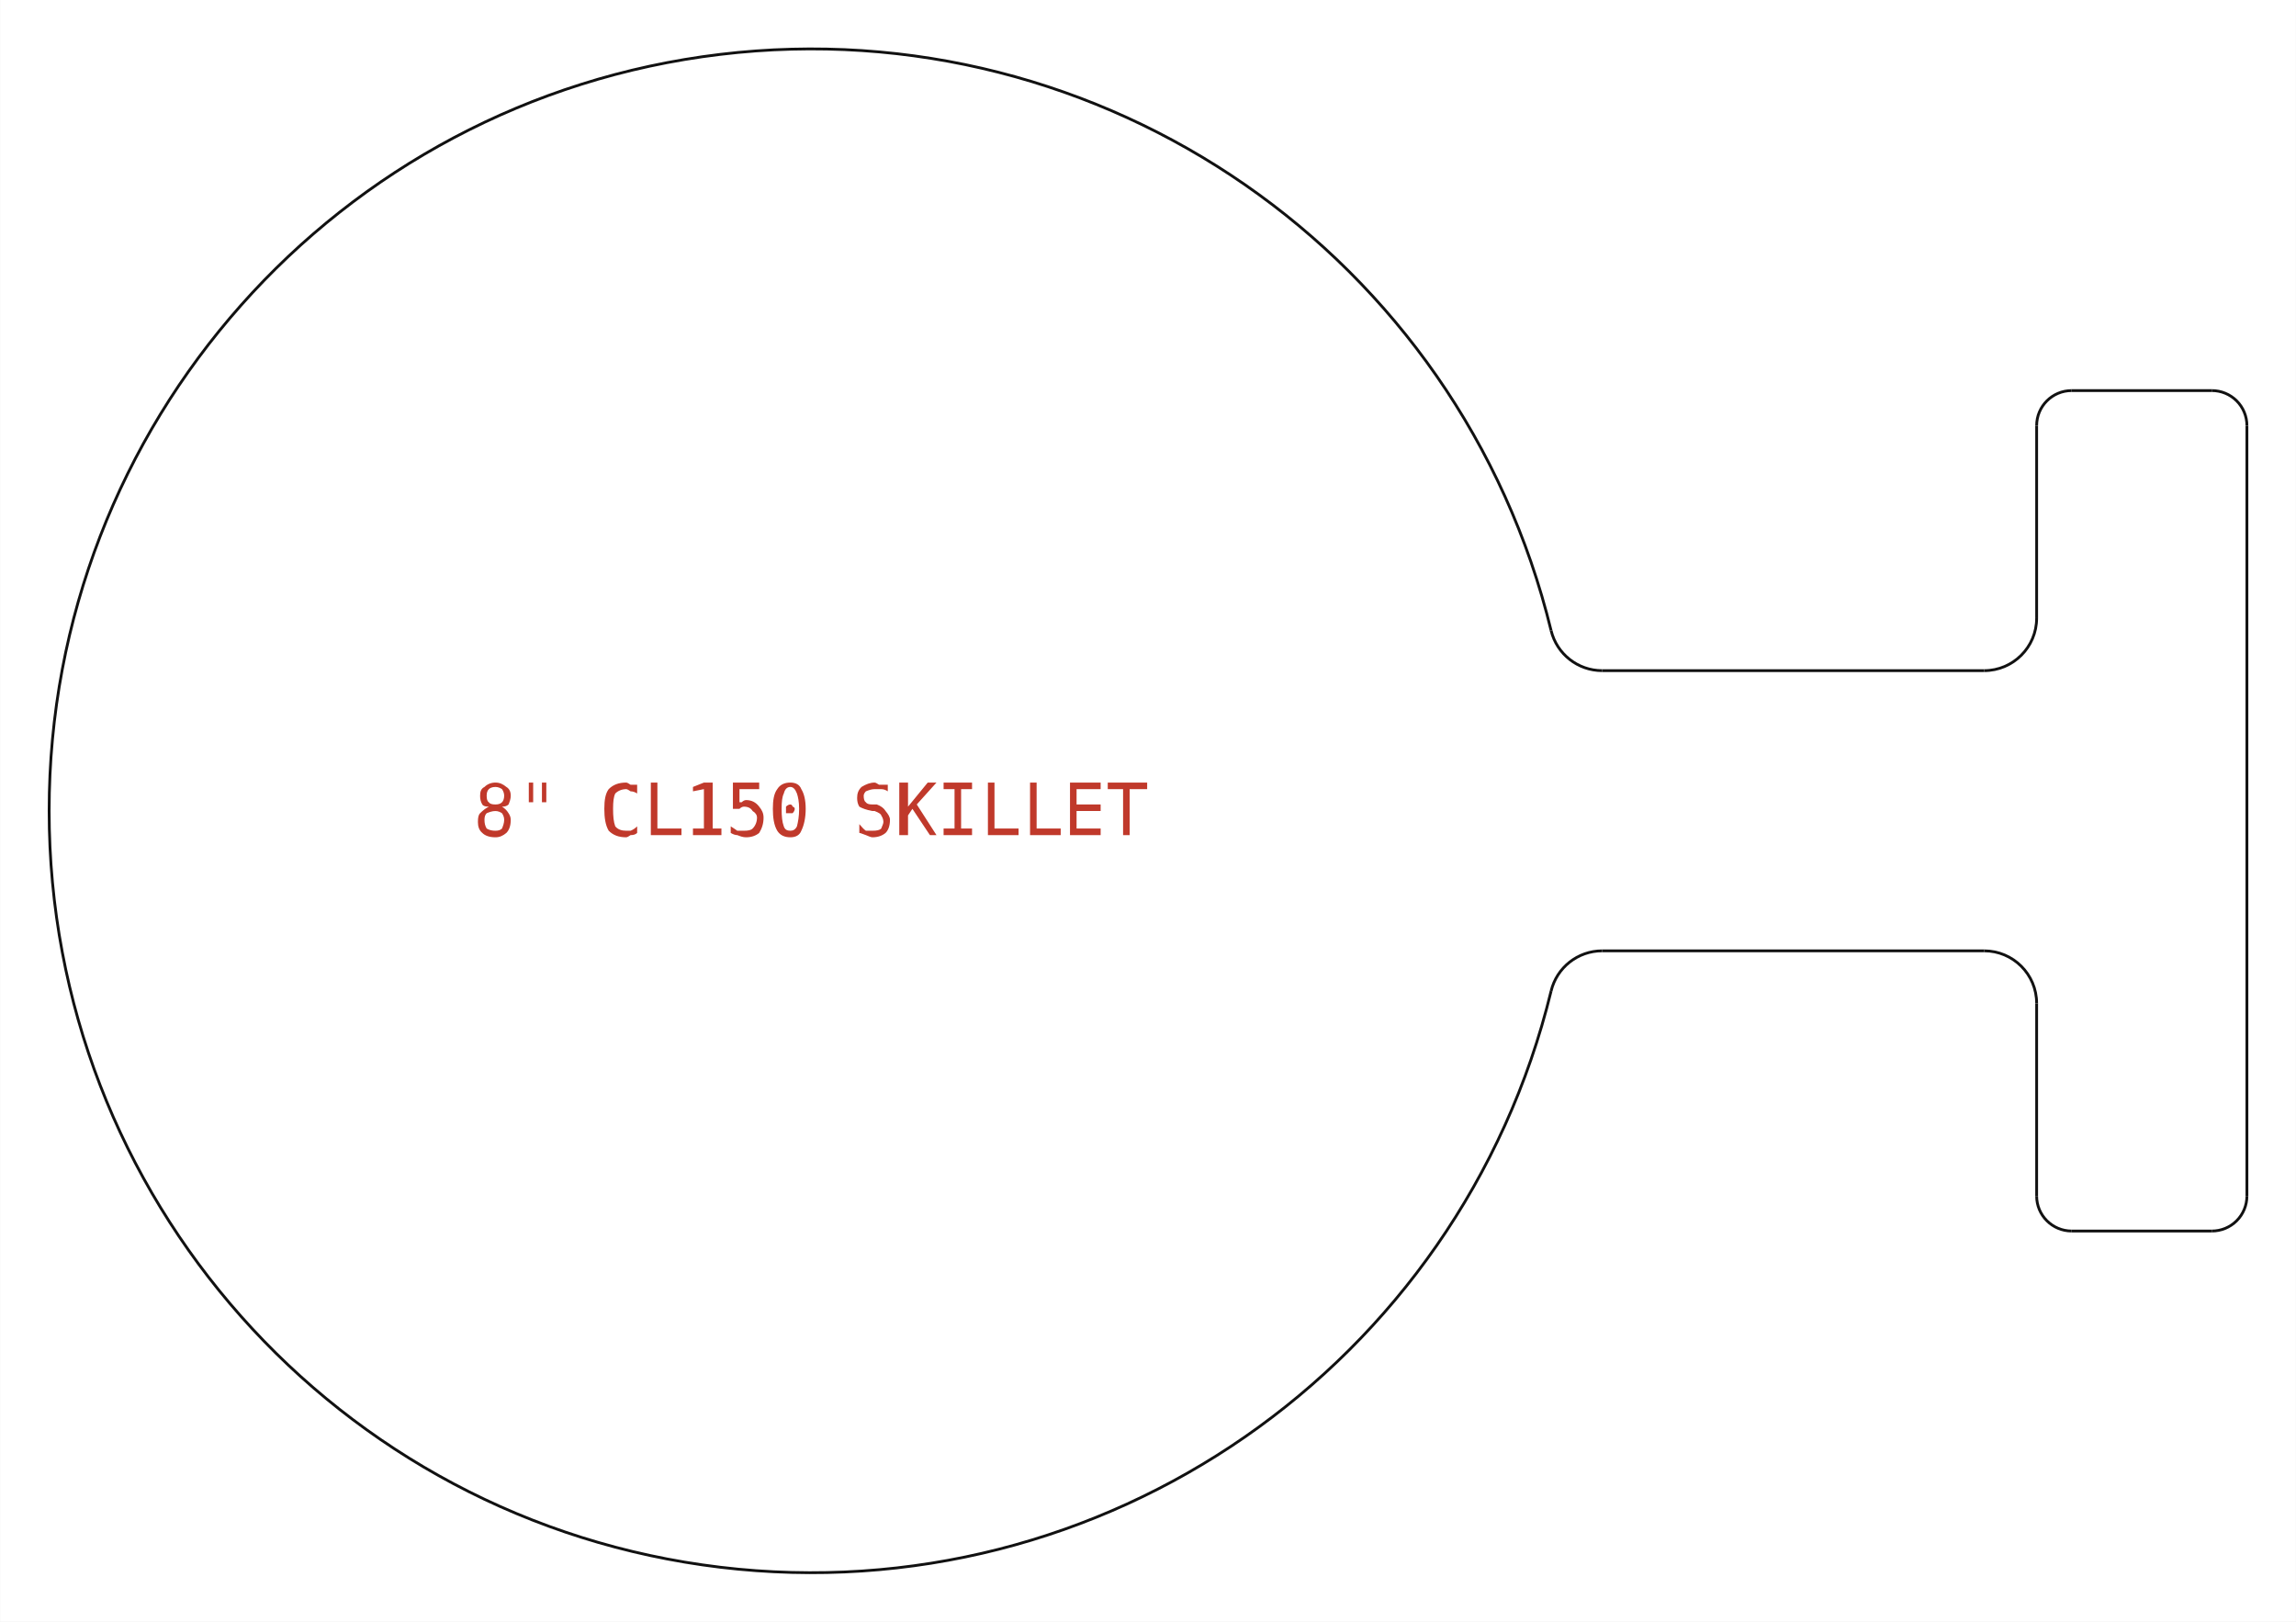
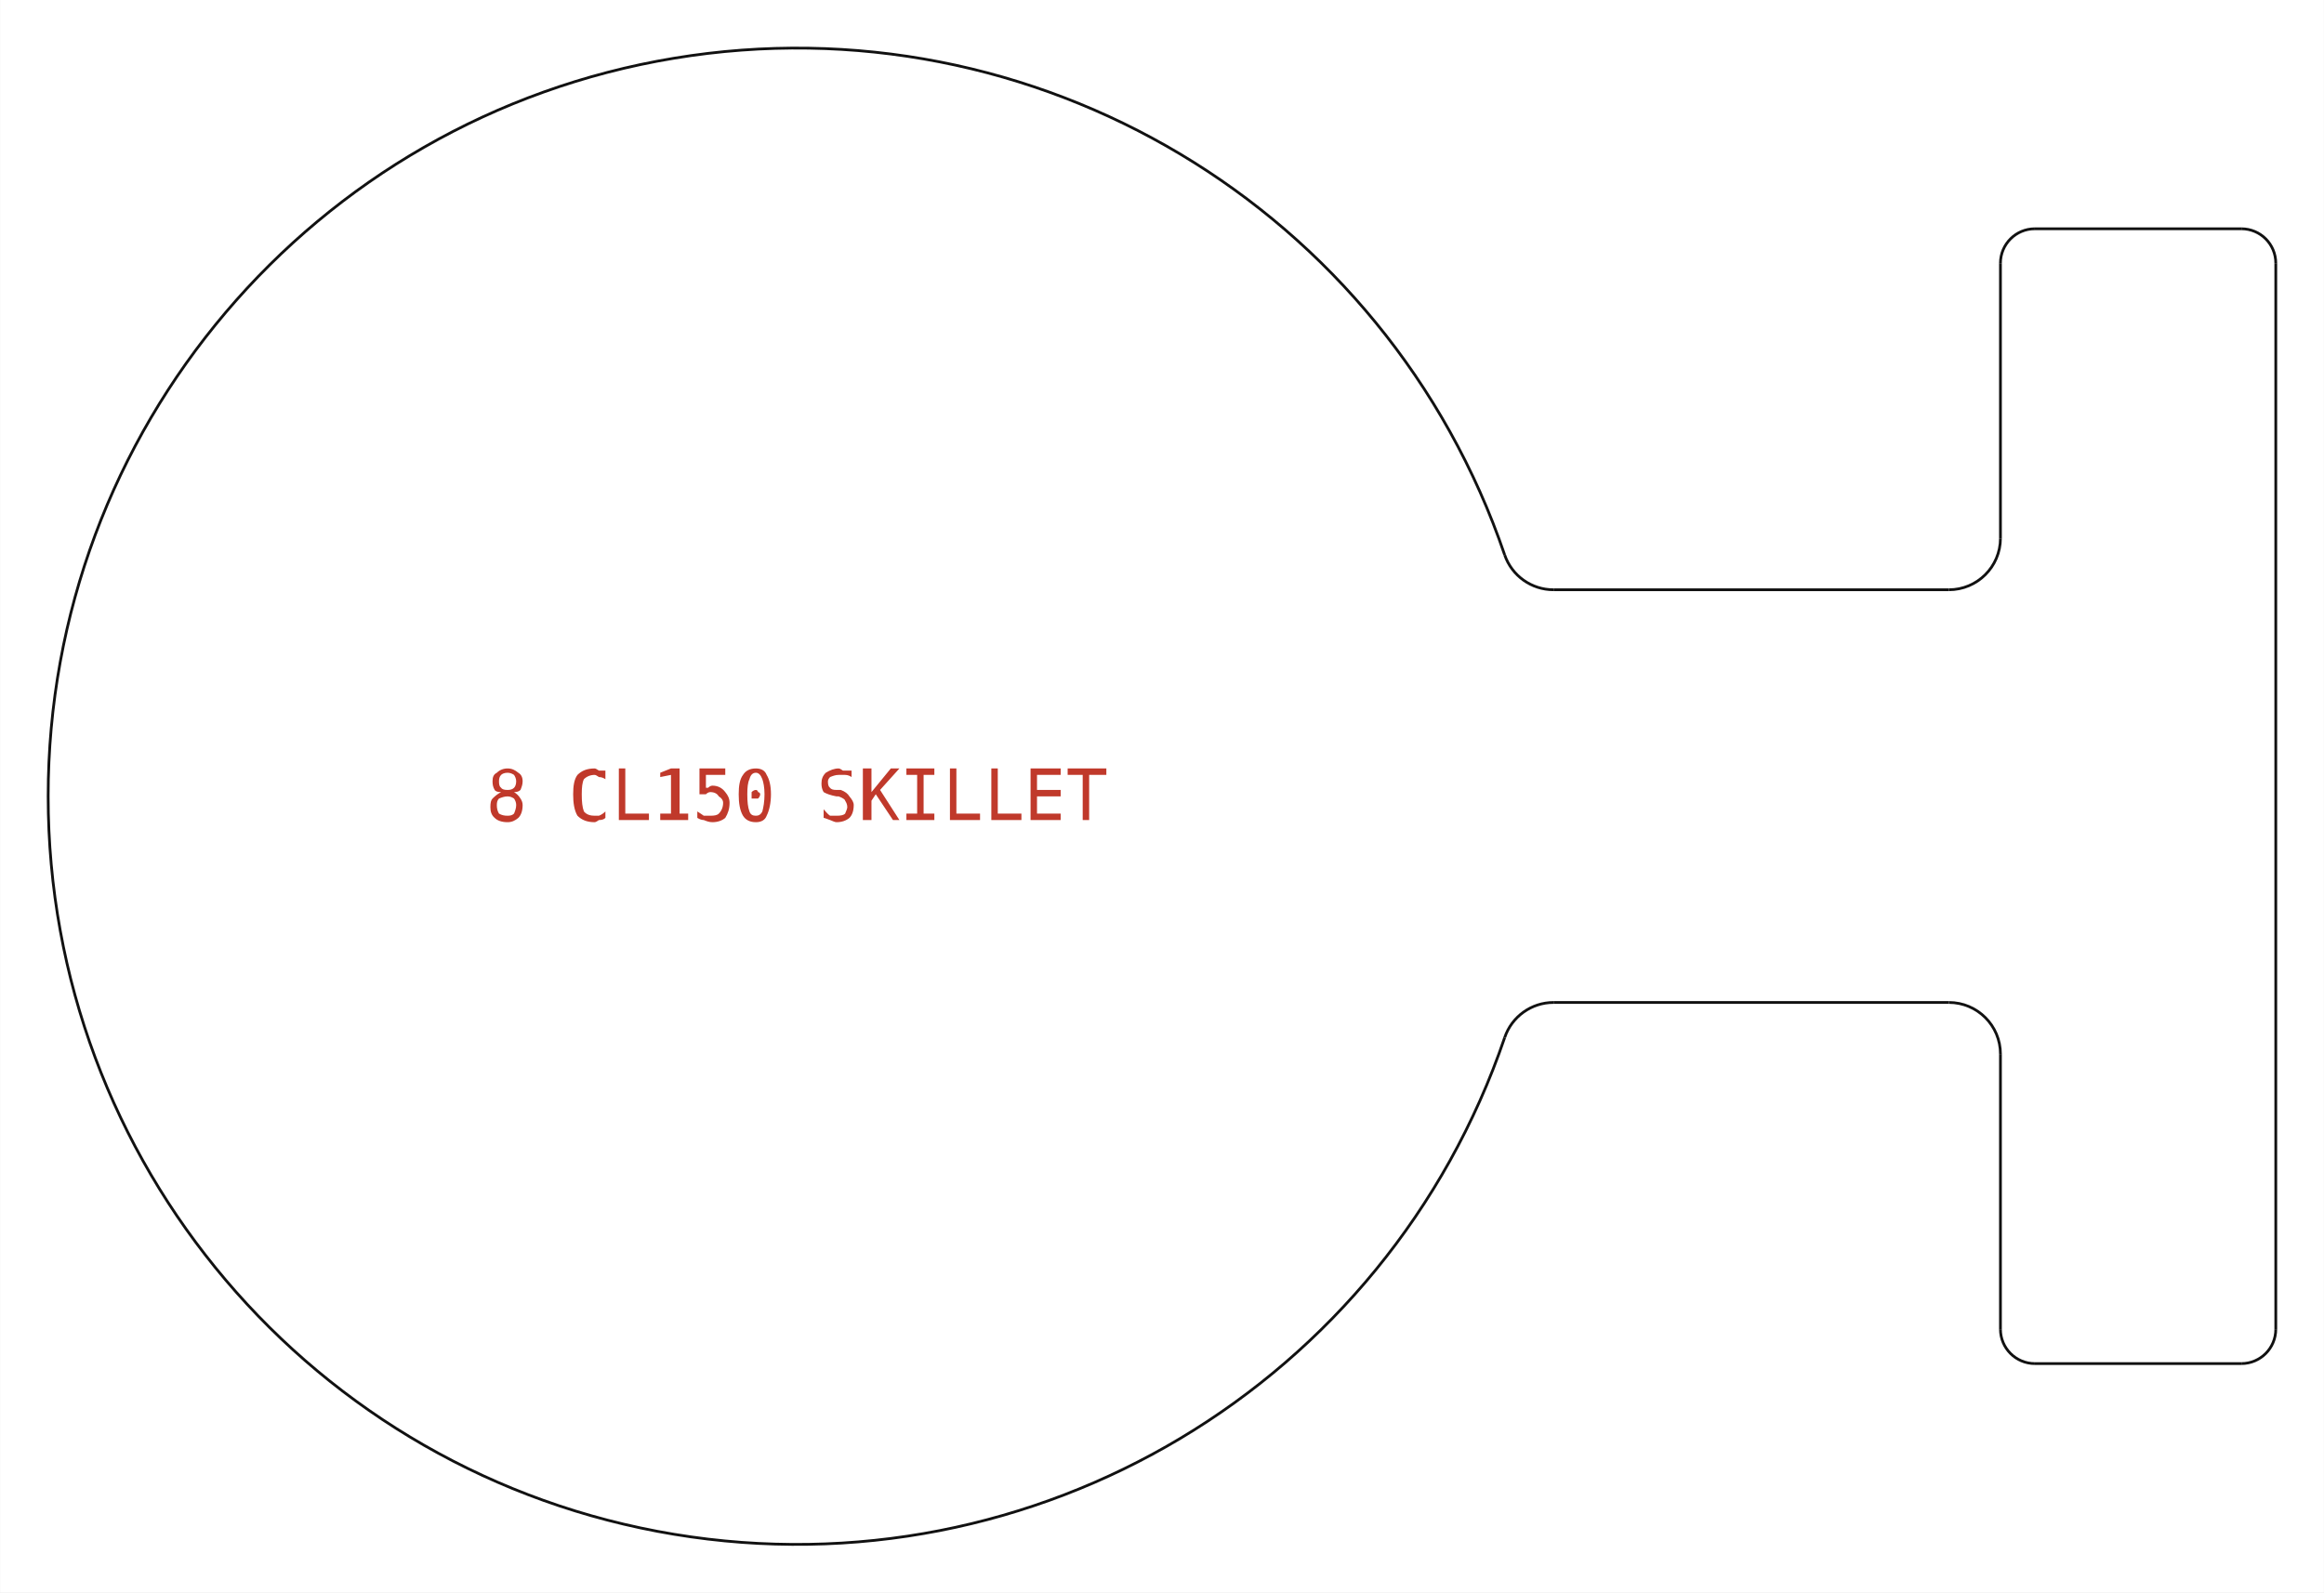
- <svg xmlns="http://www.w3.org/2000/svg" viewBox="0 0 16.387 11.575" width="688.3" height="486.1">
+ <svg xmlns="http://www.w3.org/2000/svg" viewBox="0 0 16.887 11.575" width="709.3" height="486.1">
  <rect width="100%" height="100%" fill="#ffffff" />
  <g fill="none" stroke="#111111" stroke-width="0.02">
-     <path d="M 11.071 4.501 A 5.438 5.438 0 1 0 11.071 7.074" />
-     <path d="M 11.071 4.501 A 0.375 0.375 0 0 0 11.435 4.787" />
-     <line x1="11.435" y1="4.787" x2="14.162" y2="4.787" />
-     <path d="M 14.162 4.787 A 0.375 0.375 0 0 0 14.537 4.412" />
-     <line x1="14.537" y1="4.412" x2="14.537" y2="3.038" />
-     <path d="M 14.787 2.788 A 0.25 0.25 0 0 0 14.537 3.038" />
-     <line x1="14.787" y1="2.788" x2="15.787" y2="2.788" />
-     <path d="M 16.038 3.038 A 0.25 0.25 0 0 0 15.787 2.788" />
-     <line x1="16.038" y1="3.038" x2="16.038" y2="8.537" />
-     <path d="M 15.787 8.787 A 0.25 0.25 0 0 0 16.038 8.537" />
-     <line x1="15.787" y1="8.787" x2="14.787" y2="8.787" />
-     <path d="M 14.537 8.537 A 0.25 0.25 0 0 0 14.787 8.787" />
-     <line x1="14.537" y1="8.537" x2="14.537" y2="7.162" />
-     <path d="M 14.537 7.162 A 0.375 0.375 0 0 0 14.162 6.787" />
-     <line x1="14.162" y1="6.787" x2="11.435" y2="6.787" />
-     <path d="M 11.435 6.787 A 0.375 0.375 0 0 0 11.071 7.074" />
-     <text x="5.787" y="5.787" font-size="0.5" fill="#c0392b" stroke="none" text-anchor="middle" dominant-baseline="central" font-family="monospace">8" CL150 SKILLET</text>
+     <path d="M 10.934 4.034 A 5.438 5.438 0 1 0 10.934 7.542" />
+     <path d="M 10.934 4.034 A 0.375 0.375 0 0 0 11.289 4.287" />
+     <line x1="11.289" y1="4.287" x2="14.162" y2="4.287" />
+     <path d="M 14.162 4.287 A 0.375 0.375 0 0 0 14.537 3.913" />
+     <line x1="14.537" y1="3.913" x2="14.537" y2="1.913" />
+     <path d="M 14.787 1.663 A 0.25 0.25 0 0 0 14.537 1.913" />
+     <line x1="14.787" y1="1.663" x2="16.288" y2="1.663" />
+     <path d="M 16.538 1.913 A 0.25 0.25 0 0 0 16.288 1.663" />
+     <line x1="16.538" y1="1.913" x2="16.538" y2="9.662" />
+     <path d="M 16.288 9.912 A 0.25 0.25 0 0 0 16.538 9.662" />
+     <line x1="16.288" y1="9.912" x2="14.787" y2="9.912" />
+     <path d="M 14.537 9.662 A 0.25 0.25 0 0 0 14.787 9.912" />
+     <line x1="14.537" y1="9.662" x2="14.537" y2="7.662" />
+     <path d="M 14.537 7.662 A 0.375 0.375 0 0 0 14.162 7.287" />
+     <line x1="14.162" y1="7.287" x2="11.289" y2="7.287" />
+     <path d="M 11.289 7.287 A 0.375 0.375 0 0 0 10.934 7.542" />
+     <text x="5.787" y="5.787" font-size="0.5" fill="#c0392b" stroke="none" text-anchor="middle" dominant-baseline="central" font-family="monospace">8 CL150 SKILLET</text>
  </g>
</svg>
